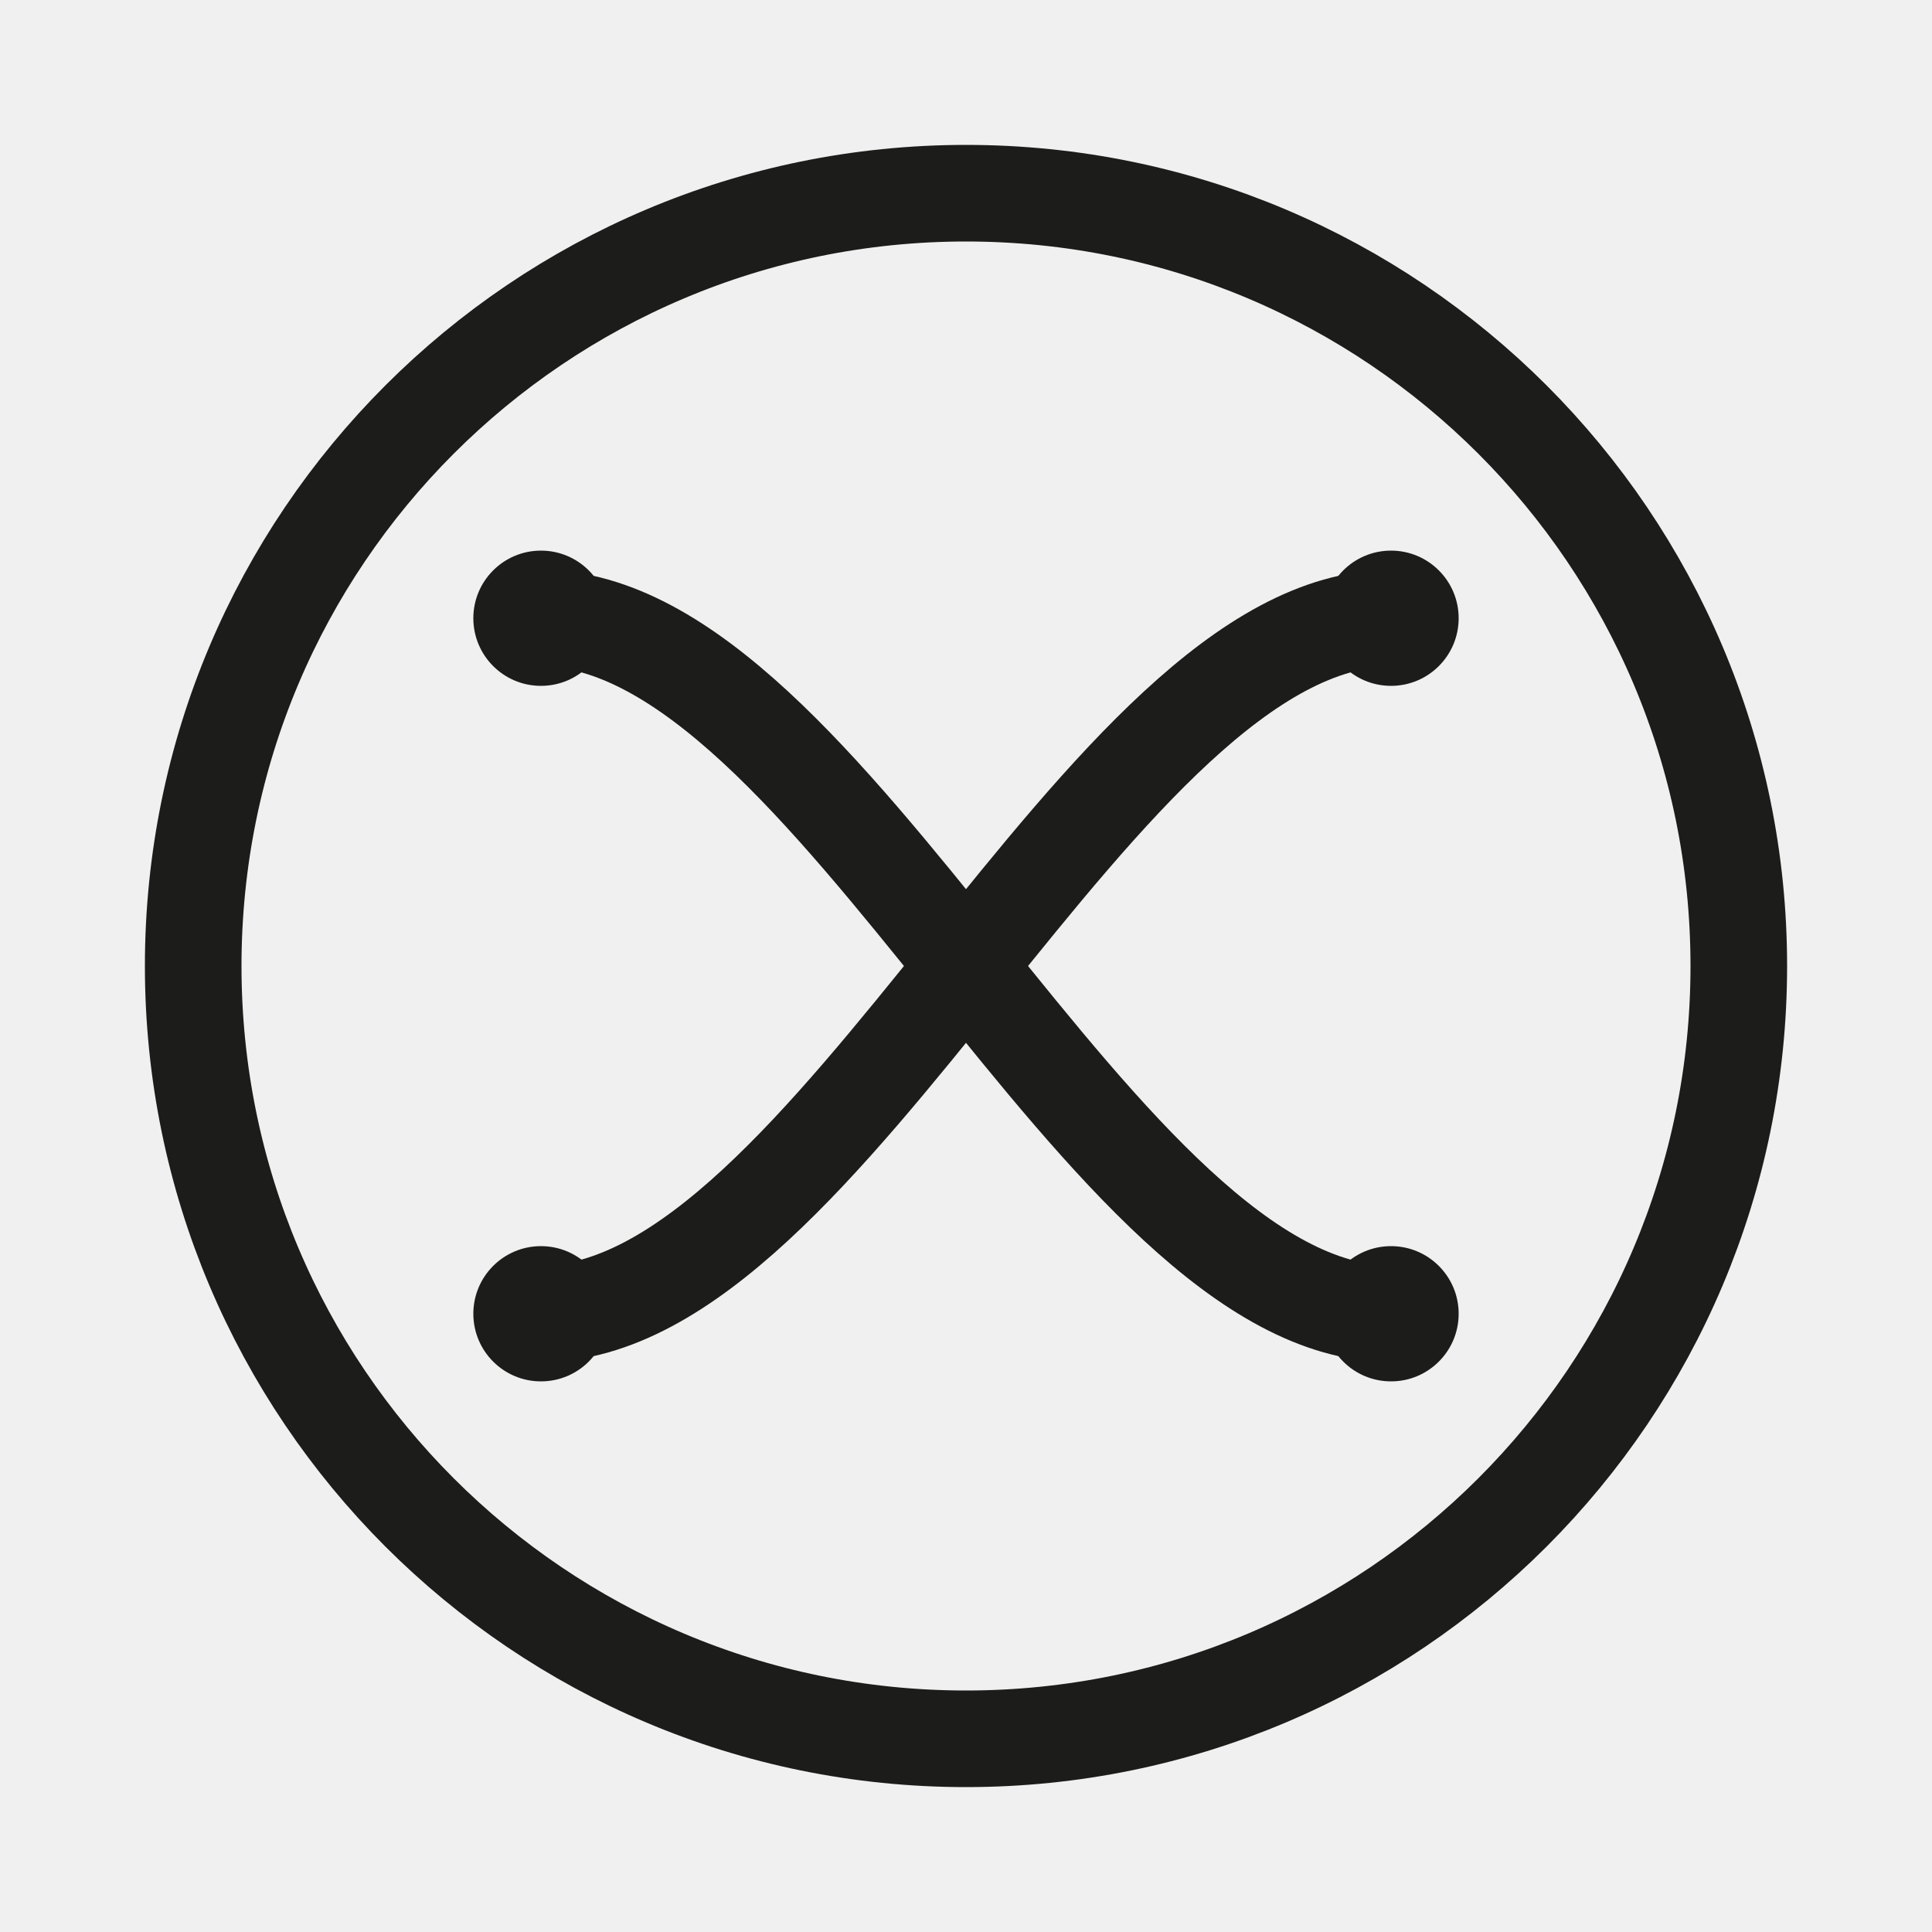
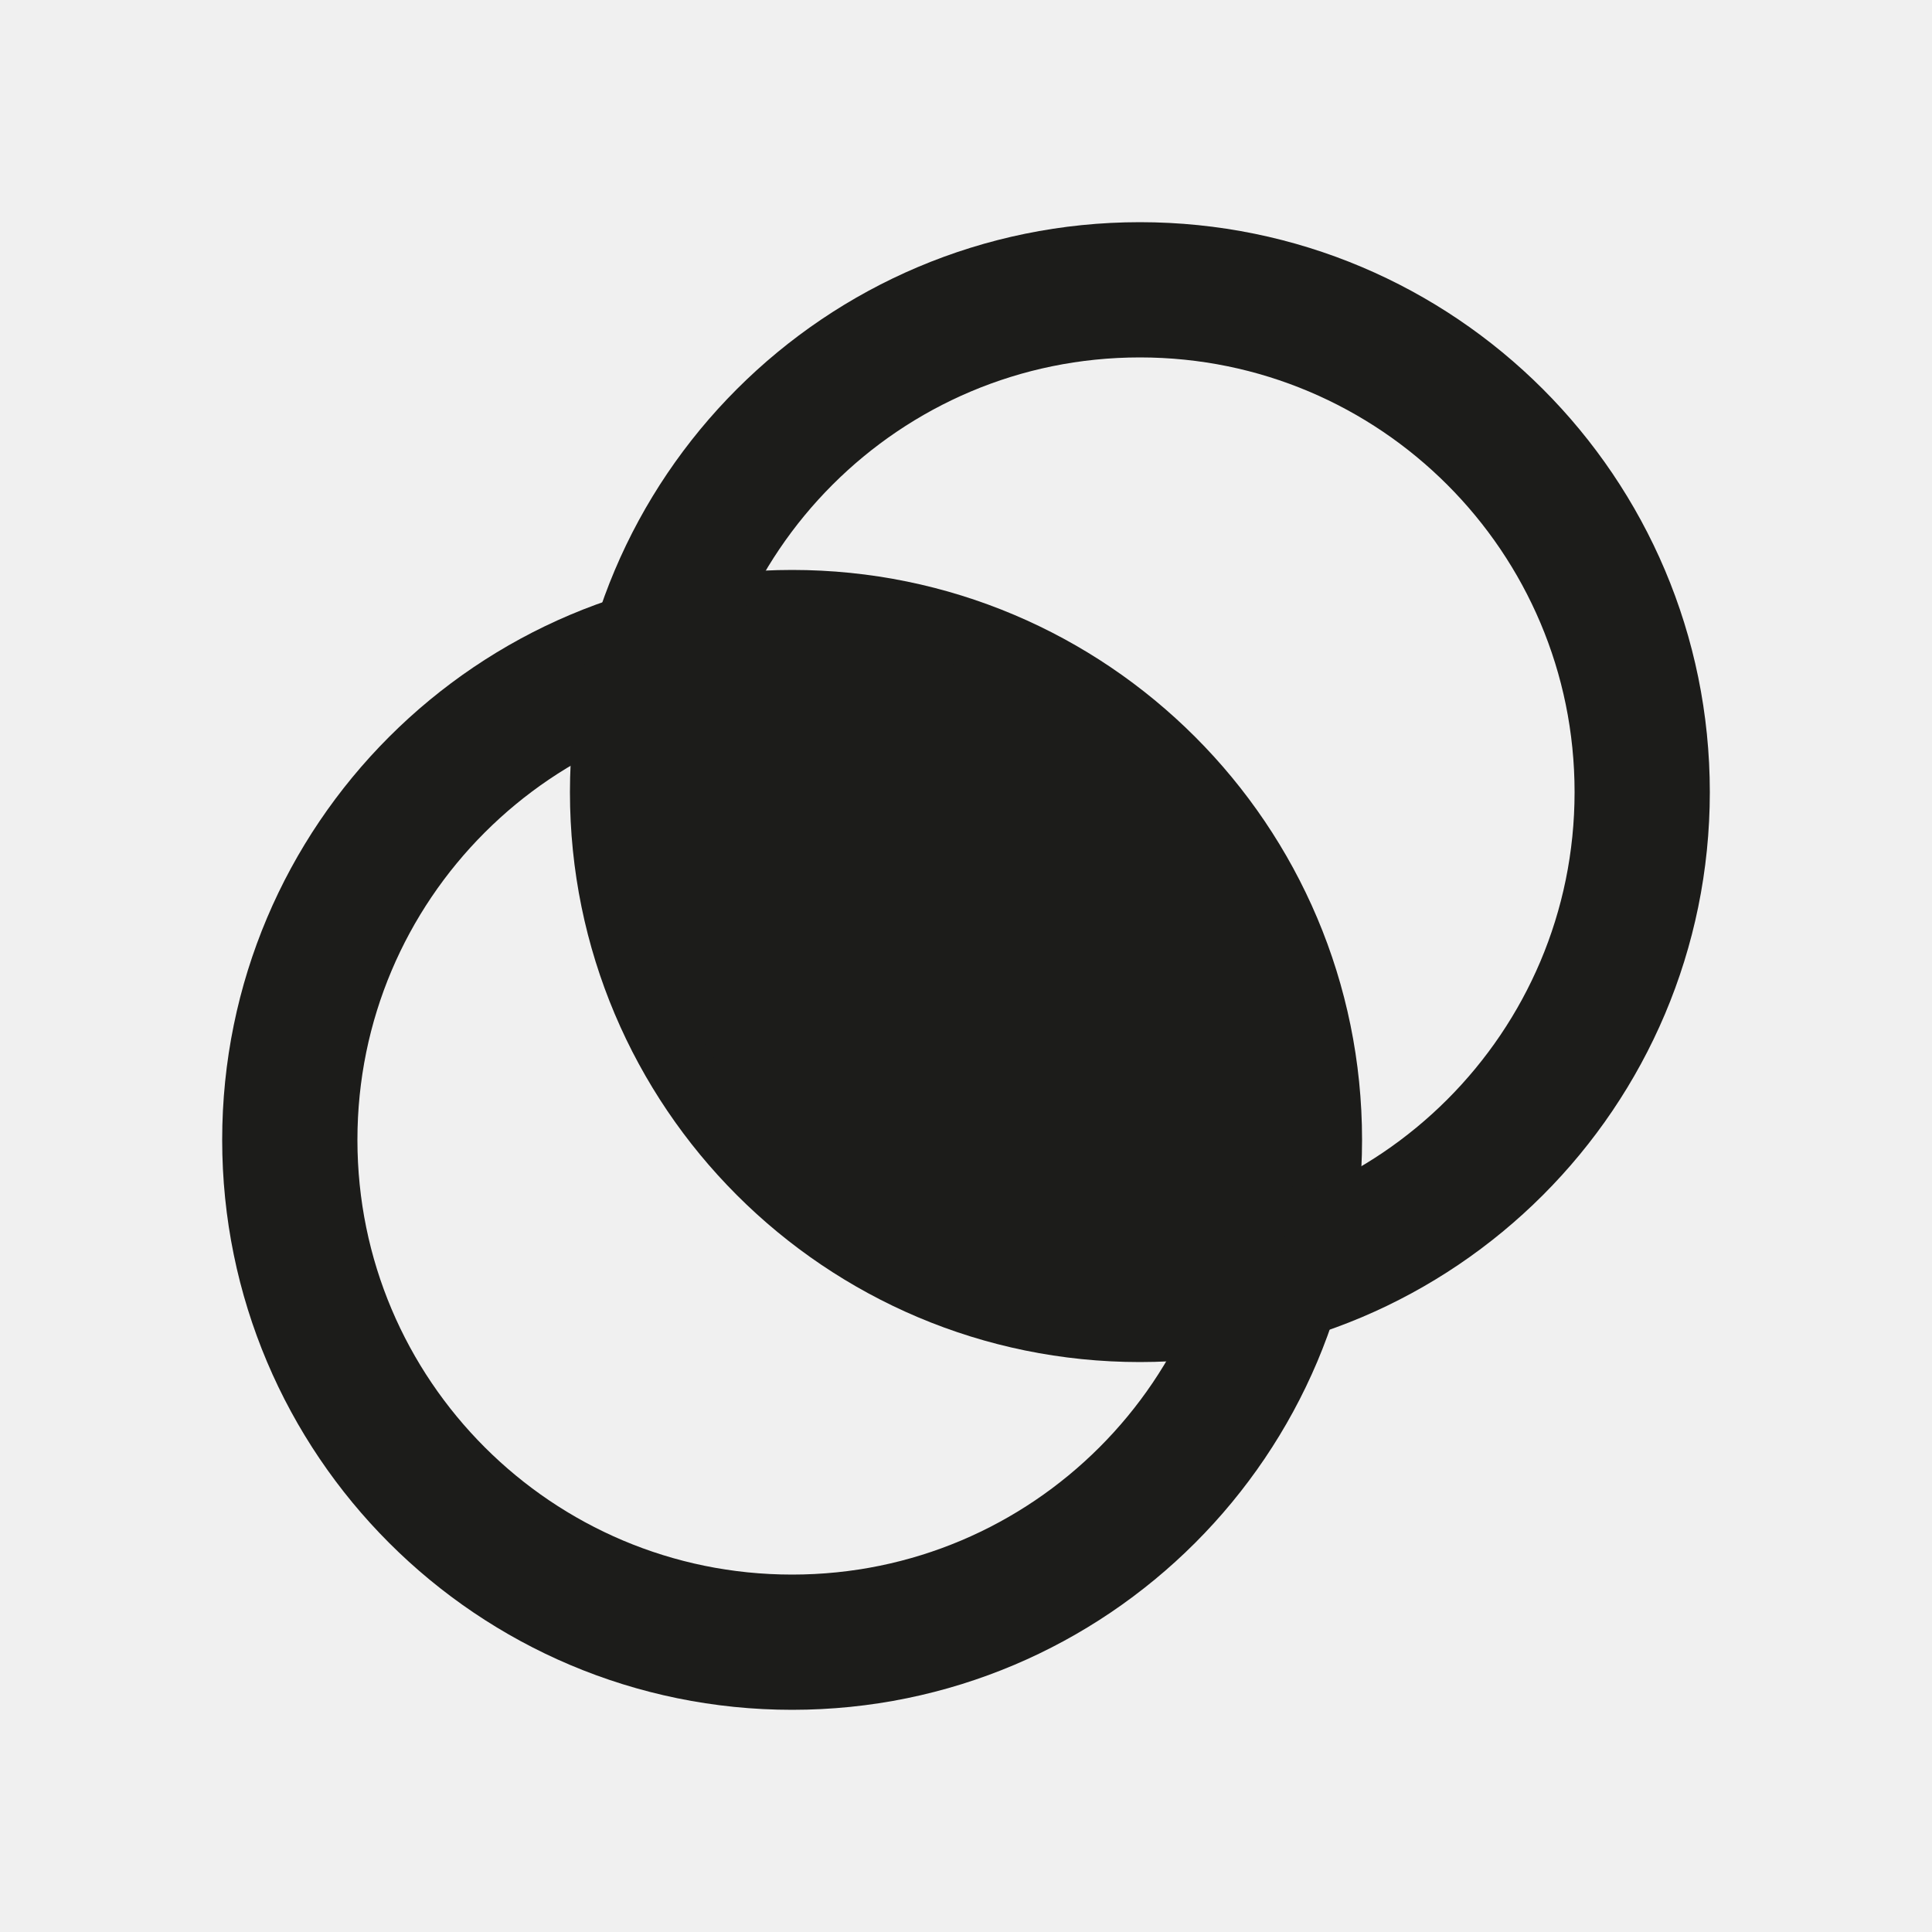
<svg xmlns="http://www.w3.org/2000/svg" viewBox="0 0 200 200" width="200" height="200">
  <style>
    .icon-stroke {
      stroke: #1c1c1a;
    }

    .icon-fill {
      fill: #1c1c1a;
    }

    @media (prefers-color-scheme: dark) {
      .icon-stroke {
        stroke: #ffffff;
      }

      .icon-fill {
        fill: #ffffff;
      }
    }
  </style>
-   <circle cx="100" cy="100" r="80" fill="none" class="icon-stroke" stroke-width="10" />
-   <path d="M 56 64 C 86 64 114 136 144 136" fill="none" class="icon-stroke" stroke-width="10" stroke-linecap="round" />
-   <path d="M 144 64 C 114 64 86 136 56 136" fill="none" class="icon-stroke" stroke-width="10" stroke-linecap="round" />
-   <circle cx="56" cy="64" r="7" class="icon-fill" />
-   <circle cx="144" cy="136" r="7" class="icon-fill" />
-   <circle cx="144" cy="64" r="7" class="icon-fill" />
-   <circle cx="56" cy="136" r="7" class="icon-fill" />
+   <defs>
+     <clipPath id="overlap">
+       <circle cx="118" cy="82" r="52" />
+     </clipPath>
+   </defs>
+   <circle cx="82" cy="118" r="52" fill="none" class="icon-stroke" stroke-width="14" />
+   <circle cx="118" cy="82" r="52" fill="none" class="icon-stroke" stroke-width="14" />
+   <circle cx="82" cy="118" r="52" class="icon-fill" clip-path="url(#overlap)" />
</svg>
